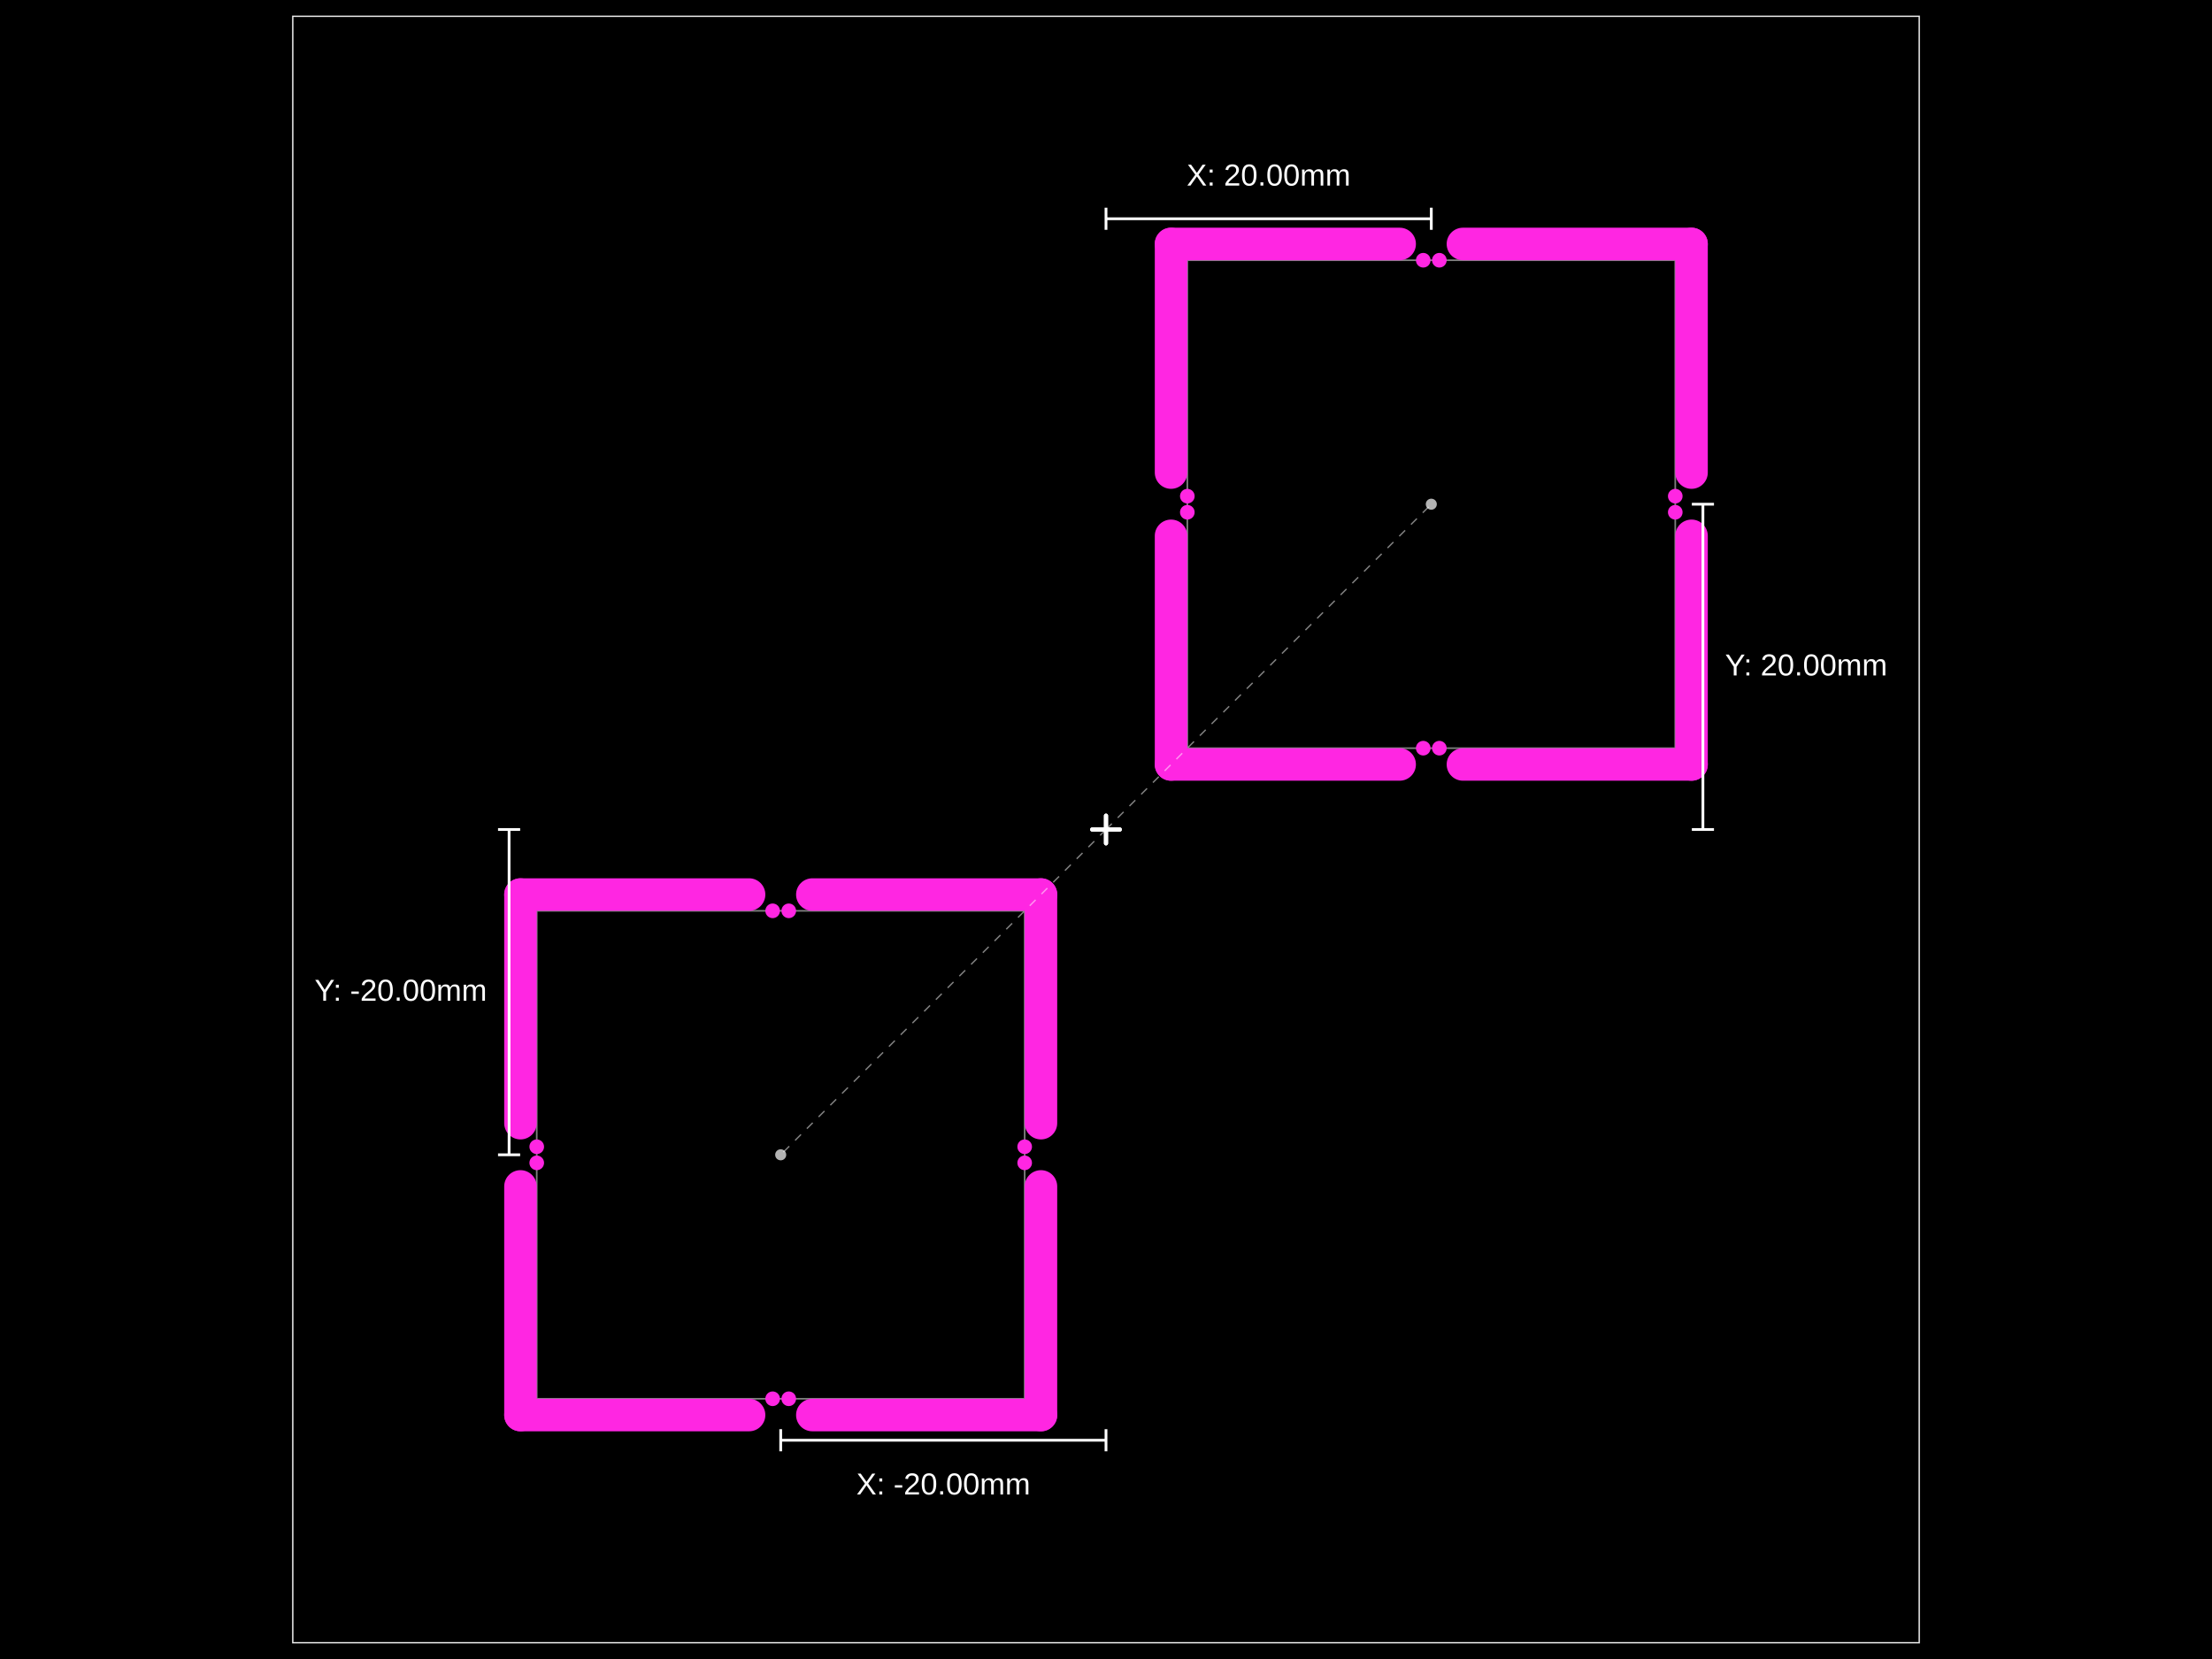
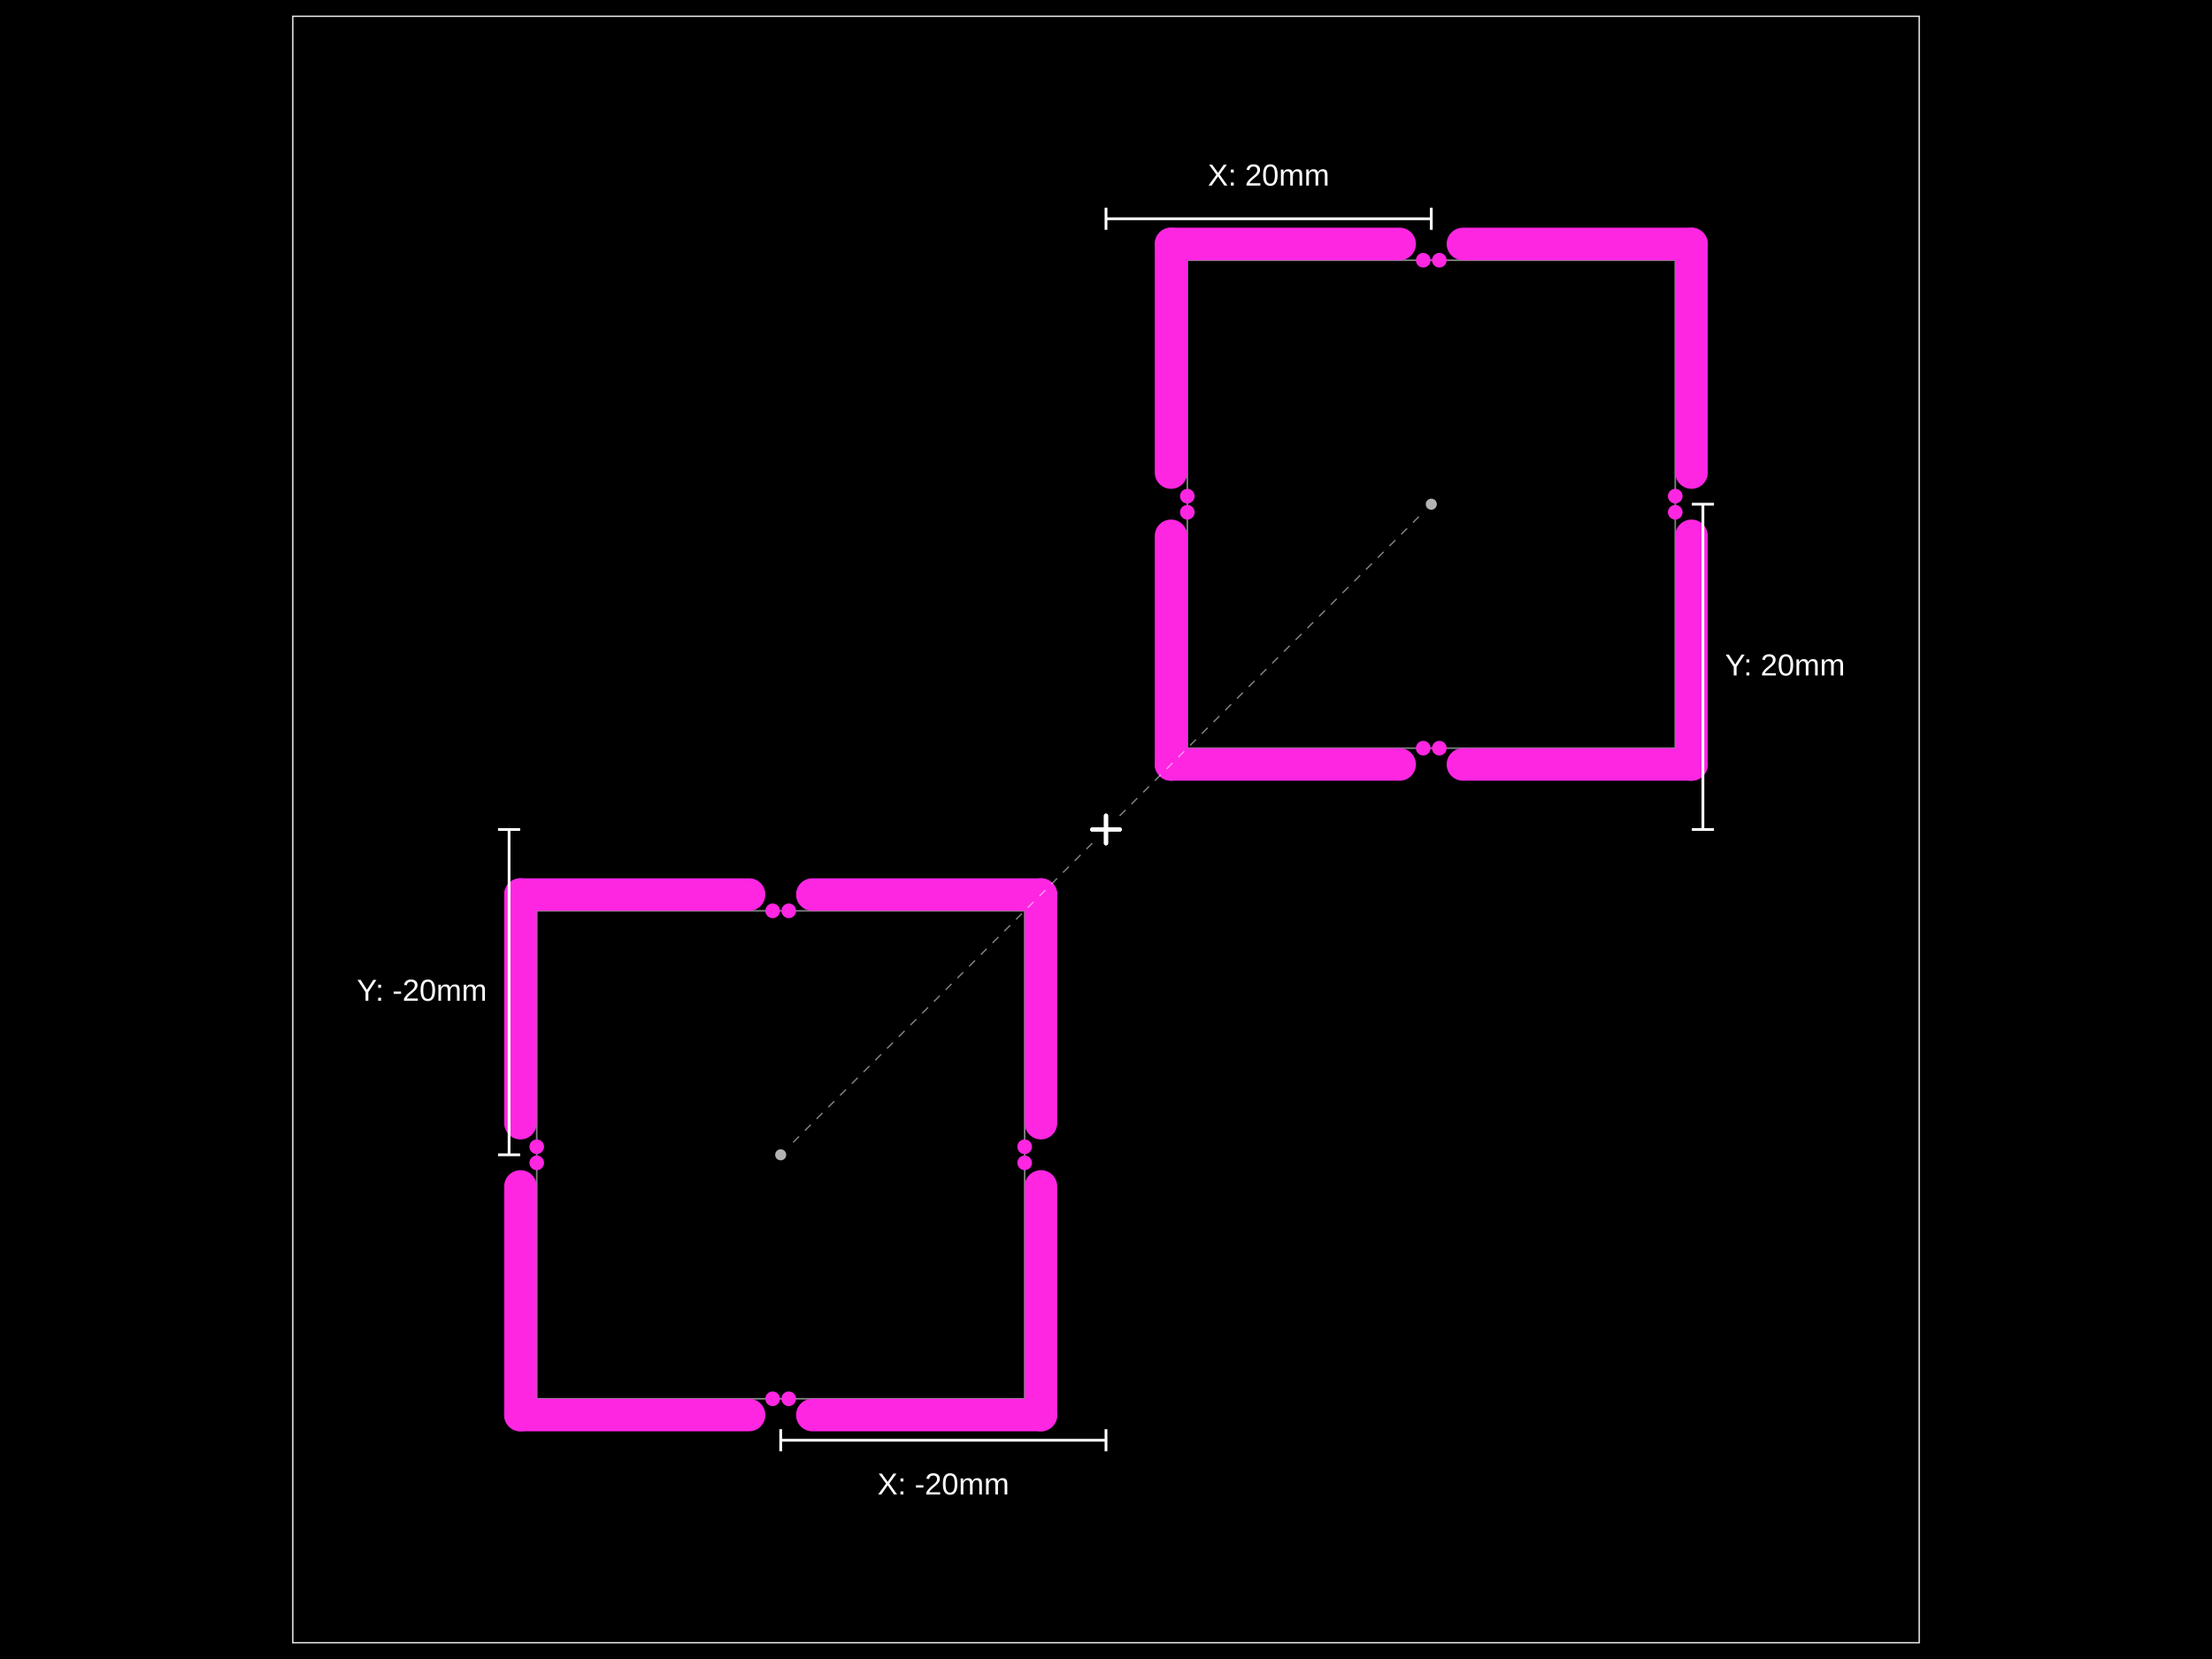
- <svg xmlns="http://www.w3.org/2000/svg" width="800" height="600" data-software-used-string="@tscircuit/core@0.0.939">
+ <svg xmlns="http://www.w3.org/2000/svg" width="800" height="600" data-software-used-string="@tscircuit/core@0.0.954">
  <style />
  <rect class="boundary" x="0" y="0" fill="#000" width="800" height="600" data-type="pcb_background" data-pcb-layer="global" />
  <rect class="pcb-boundary" fill="none" stroke="#fff" stroke-width="0.3" x="105.882" y="5.882" width="588.235" height="588.235" data-type="pcb_boundary" data-pcb-layer="global" />
  <path class="pcb-panel" d="M 105.882 594.118 L 694.118 594.118 L 694.118 5.882 L 105.882 5.882 Z" fill="none" stroke="rgba(255, 255, 255, 0.5)" stroke-width="0.588" data-type="pcb_panel" data-pcb-layer="board" />
  <path class="pcb-board" d="M 194.118 505.882 L 370.588 505.882 L 370.588 329.412 L 194.118 329.412 Z" fill="none" stroke="rgba(255, 255, 255, 0.5)" stroke-width="0.588" data-type="pcb_board" data-pcb-layer="board" />
  <path class="pcb-board" d="M 429.412 270.588 L 605.882 270.588 L 605.882 94.118 L 429.412 94.118 Z" fill="none" stroke="rgba(255, 255, 255, 0.5)" stroke-width="0.588" data-type="pcb_board" data-pcb-layer="board" />
  <rect class="pcb-cutout pcb-cutout-rect" x="-47.221" y="-5.882" width="94.441" height="11.765" fill="#FF26E2" transform="matrix(1,0,0,1,229.5735,511.7647)" data-type="pcb_cutout" data-pcb-layer="drill" rx="5.882" ry="5.882" />
  <rect class="pcb-cutout pcb-cutout-rect" x="-47.221" y="-5.882" width="94.441" height="11.765" fill="#FF26E2" transform="matrix(1,0,0,1,335.1324,511.7647)" data-type="pcb_cutout" data-pcb-layer="drill" rx="5.882" ry="5.882" />
  <rect class="pcb-cutout pcb-cutout-rect" x="-47.221" y="-5.882" width="94.441" height="11.765" fill="#FF26E2" transform="matrix(6.123233995736766e-17,-1,1,6.123233995736766e-17,376.4706,470.4265)" data-type="pcb_cutout" data-pcb-layer="drill" rx="5.882" ry="5.882" />
  <rect class="pcb-cutout pcb-cutout-rect" x="-47.221" y="-5.882" width="94.441" height="11.765" fill="#FF26E2" transform="matrix(6.123233995736766e-17,-1,1,6.123233995736766e-17,376.4706,364.8676)" data-type="pcb_cutout" data-pcb-layer="drill" rx="5.882" ry="5.882" />
  <rect class="pcb-cutout pcb-cutout-rect" x="-47.221" y="-5.882" width="94.441" height="11.765" fill="#FF26E2" transform="matrix(-1,-1.2246467991473532e-16,1.2246467991473532e-16,-1,335.1324,323.5294)" data-type="pcb_cutout" data-pcb-layer="drill" rx="5.882" ry="5.882" />
  <rect class="pcb-cutout pcb-cutout-rect" x="-47.221" y="-5.882" width="94.441" height="11.765" fill="#FF26E2" transform="matrix(-1,-1.2246467991473532e-16,1.2246467991473532e-16,-1,229.5735,323.5294)" data-type="pcb_cutout" data-pcb-layer="drill" rx="5.882" ry="5.882" />
  <rect class="pcb-cutout pcb-cutout-rect" x="-47.221" y="-5.882" width="94.441" height="11.765" fill="#FF26E2" transform="matrix(-1.8369701987210297e-16,1,-1,-1.8369701987210297e-16,188.2353,364.8676)" data-type="pcb_cutout" data-pcb-layer="drill" rx="5.882" ry="5.882" />
  <rect class="pcb-cutout pcb-cutout-rect" x="-47.221" y="-5.882" width="94.441" height="11.765" fill="#FF26E2" transform="matrix(-1.8369701987210297e-16,1,-1,-1.8369701987210297e-16,188.2353,470.4265)" data-type="pcb_cutout" data-pcb-layer="drill" rx="5.882" ry="5.882" />
  <rect class="pcb-cutout pcb-cutout-rect" x="-47.221" y="-5.882" width="94.441" height="11.765" fill="#FF26E2" transform="matrix(1,0,0,1,464.8676,276.4706)" data-type="pcb_cutout" data-pcb-layer="drill" rx="5.882" ry="5.882" />
  <rect class="pcb-cutout pcb-cutout-rect" x="-47.221" y="-5.882" width="94.441" height="11.765" fill="#FF26E2" transform="matrix(1,0,0,1,570.4265,276.4706)" data-type="pcb_cutout" data-pcb-layer="drill" rx="5.882" ry="5.882" />
  <rect class="pcb-cutout pcb-cutout-rect" x="-47.221" y="-5.882" width="94.441" height="11.765" fill="#FF26E2" transform="matrix(6.123233995736766e-17,-1,1,6.123233995736766e-17,611.7647,235.1324)" data-type="pcb_cutout" data-pcb-layer="drill" rx="5.882" ry="5.882" />
  <rect class="pcb-cutout pcb-cutout-rect" x="-47.221" y="-5.882" width="94.441" height="11.765" fill="#FF26E2" transform="matrix(6.123233995736766e-17,-1,1,6.123233995736766e-17,611.7647,129.5735)" data-type="pcb_cutout" data-pcb-layer="drill" rx="5.882" ry="5.882" />
  <rect class="pcb-cutout pcb-cutout-rect" x="-47.221" y="-5.882" width="94.441" height="11.765" fill="#FF26E2" transform="matrix(-1,-1.2246467991473532e-16,1.2246467991473532e-16,-1,570.4265,88.23529)" data-type="pcb_cutout" data-pcb-layer="drill" rx="5.882" ry="5.882" />
  <rect class="pcb-cutout pcb-cutout-rect" x="-47.221" y="-5.882" width="94.441" height="11.765" fill="#FF26E2" transform="matrix(-1,-1.2246467991473532e-16,1.2246467991473532e-16,-1,464.8676,88.23529)" data-type="pcb_cutout" data-pcb-layer="drill" rx="5.882" ry="5.882" />
  <rect class="pcb-cutout pcb-cutout-rect" x="-47.221" y="-5.882" width="94.441" height="11.765" fill="#FF26E2" transform="matrix(-1.8369701987210297e-16,1,-1,-1.8369701987210297e-16,423.5294,129.5735)" data-type="pcb_cutout" data-pcb-layer="drill" rx="5.882" ry="5.882" />
  <rect class="pcb-cutout pcb-cutout-rect" x="-47.221" y="-5.882" width="94.441" height="11.765" fill="#FF26E2" transform="matrix(-1.8369701987210297e-16,1,-1,-1.8369701987210297e-16,423.5294,235.1324)" data-type="pcb_cutout" data-pcb-layer="drill" rx="5.882" ry="5.882" />
  <circle class="pcb-hole" cx="279.441" cy="505.882" r="2.647" fill="#FF26E2" data-type="pcb_hole" data-pcb-layer="drill" />
  <circle class="pcb-hole" cx="285.265" cy="505.882" r="2.647" fill="#FF26E2" data-type="pcb_hole" data-pcb-layer="drill" />
  <circle class="pcb-hole" cx="370.588" cy="420.559" r="2.647" fill="#FF26E2" data-type="pcb_hole" data-pcb-layer="drill" />
  <circle class="pcb-hole" cx="370.588" cy="414.735" r="2.647" fill="#FF26E2" data-type="pcb_hole" data-pcb-layer="drill" />
  <circle class="pcb-hole" cx="285.265" cy="329.412" r="2.647" fill="#FF26E2" data-type="pcb_hole" data-pcb-layer="drill" />
  <circle class="pcb-hole" cx="279.441" cy="329.412" r="2.647" fill="#FF26E2" data-type="pcb_hole" data-pcb-layer="drill" />
  <circle class="pcb-hole" cx="194.118" cy="414.735" r="2.647" fill="#FF26E2" data-type="pcb_hole" data-pcb-layer="drill" />
  <circle class="pcb-hole" cx="194.118" cy="420.559" r="2.647" fill="#FF26E2" data-type="pcb_hole" data-pcb-layer="drill" />
  <circle class="pcb-hole" cx="514.735" cy="270.588" r="2.647" fill="#FF26E2" data-type="pcb_hole" data-pcb-layer="drill" />
  <circle class="pcb-hole" cx="520.559" cy="270.588" r="2.647" fill="#FF26E2" data-type="pcb_hole" data-pcb-layer="drill" />
  <circle class="pcb-hole" cx="605.882" cy="185.265" r="2.647" fill="#FF26E2" data-type="pcb_hole" data-pcb-layer="drill" />
  <circle class="pcb-hole" cx="605.882" cy="179.441" r="2.647" fill="#FF26E2" data-type="pcb_hole" data-pcb-layer="drill" />
  <circle class="pcb-hole" cx="520.559" cy="94.118" r="2.647" fill="#FF26E2" data-type="pcb_hole" data-pcb-layer="drill" />
  <circle class="pcb-hole" cx="514.735" cy="94.118" r="2.647" fill="#FF26E2" data-type="pcb_hole" data-pcb-layer="drill" />
  <circle class="pcb-hole" cx="429.412" cy="179.441" r="2.647" fill="#FF26E2" data-type="pcb_hole" data-pcb-layer="drill" />
  <circle class="pcb-hole" cx="429.412" cy="185.265" r="2.647" fill="#FF26E2" data-type="pcb_hole" data-pcb-layer="drill" />
  <g class="anchor-offset-marker" data-type="anchor_offset_marker">
    <line x1="400" y1="295" x2="400" y2="305" stroke="#ffffff" stroke-width="1.5" stroke-linecap="round" />
    <line x1="395" y1="300" x2="405" y2="300" stroke="#ffffff" stroke-width="1.5" stroke-linecap="round" />
  </g>
-   <line x1="400" y1="300" x2="282.353" y2="417.647" stroke="#ffffff" stroke-width="0.5" stroke-dasharray="3,3" opacity="0.5" class="anchor-offset-connector" />
+   <line x1="395.05" y1="304.95" x2="285.181" y2="414.819" stroke="#ffffff" stroke-width="0.5" stroke-dasharray="3,3" opacity="0.5" class="anchor-offset-connector" />
  <circle cx="282.353" cy="417.647" r="2" fill="#ffffff" opacity="0.7" class="anchor-offset-component-marker" />
  <line x1="400" y1="520.882" x2="282.353" y2="520.882" stroke="#ffffff" stroke-width="1" class="anchor-offset-dimension-x" />
  <line x1="400" y1="516.882" x2="400" y2="524.882" stroke="#ffffff" stroke-width="1" />
  <line x1="282.353" y1="516.882" x2="282.353" y2="524.882" stroke="#ffffff" stroke-width="1" />
-   <text x="341.176" y="532.882" fill="#ffffff" font-size="11" font-family="Arial, sans-serif" text-anchor="middle" dominant-baseline="hanging" class="anchor-offset-label">X: -20.00mm</text>
+   <text x="341.176" y="532.882" fill="#ffffff" font-size="11" font-family="Arial, sans-serif" text-anchor="middle" dominant-baseline="hanging" class="anchor-offset-label">X: -20mm</text>
  <line x1="184.118" y1="300" x2="184.118" y2="417.647" stroke="#ffffff" stroke-width="1" class="anchor-offset-dimension-y" />
  <line x1="180.118" y1="300" x2="188.118" y2="300" stroke="#ffffff" stroke-width="1" />
  <line x1="180.118" y1="417.647" x2="188.118" y2="417.647" stroke="#ffffff" stroke-width="1" />
-   <text x="176.118" y="358.824" fill="#ffffff" font-size="11" font-family="Arial, sans-serif" text-anchor="end" dominant-baseline="middle" class="anchor-offset-label">Y: -20.00mm</text>
+   <text x="176.118" y="358.824" fill="#ffffff" font-size="11" font-family="Arial, sans-serif" text-anchor="end" dominant-baseline="middle" class="anchor-offset-label">Y: -20mm</text>
  <g class="anchor-offset-marker" data-type="anchor_offset_marker">
    <line x1="400" y1="295" x2="400" y2="305" stroke="#ffffff" stroke-width="1.5" stroke-linecap="round" />
    <line x1="395" y1="300" x2="405" y2="300" stroke="#ffffff" stroke-width="1.5" stroke-linecap="round" />
  </g>
-   <line x1="400" y1="300" x2="517.647" y2="182.353" stroke="#ffffff" stroke-width="0.5" stroke-dasharray="3,3" opacity="0.5" class="anchor-offset-connector" />
+   <line x1="404.95" y1="295.05" x2="514.819" y2="185.181" stroke="#ffffff" stroke-width="0.5" stroke-dasharray="3,3" opacity="0.5" class="anchor-offset-connector" />
  <circle cx="517.647" cy="182.353" r="2" fill="#ffffff" opacity="0.7" class="anchor-offset-component-marker" />
  <line x1="400" y1="79.118" x2="517.647" y2="79.118" stroke="#ffffff" stroke-width="1" class="anchor-offset-dimension-x" />
  <line x1="400" y1="75.118" x2="400" y2="83.118" stroke="#ffffff" stroke-width="1" />
  <line x1="517.647" y1="75.118" x2="517.647" y2="83.118" stroke="#ffffff" stroke-width="1" />
-   <text x="458.824" y="67.118" fill="#ffffff" font-size="11" font-family="Arial, sans-serif" text-anchor="middle" dominant-baseline="baseline" class="anchor-offset-label">X: 20.00mm</text>
+   <text x="458.824" y="67.118" fill="#ffffff" font-size="11" font-family="Arial, sans-serif" text-anchor="middle" dominant-baseline="baseline" class="anchor-offset-label">X: 20mm</text>
  <line x1="615.882" y1="300" x2="615.882" y2="182.353" stroke="#ffffff" stroke-width="1" class="anchor-offset-dimension-y" />
  <line x1="611.882" y1="300" x2="619.882" y2="300" stroke="#ffffff" stroke-width="1" />
  <line x1="611.882" y1="182.353" x2="619.882" y2="182.353" stroke="#ffffff" stroke-width="1" />
-   <text x="623.882" y="241.176" fill="#ffffff" font-size="11" font-family="Arial, sans-serif" text-anchor="start" dominant-baseline="middle" class="anchor-offset-label">Y: 20.00mm</text>
+   <text x="623.882" y="241.176" fill="#ffffff" font-size="11" font-family="Arial, sans-serif" text-anchor="start" dominant-baseline="middle" class="anchor-offset-label">Y: 20mm</text>
</svg>
